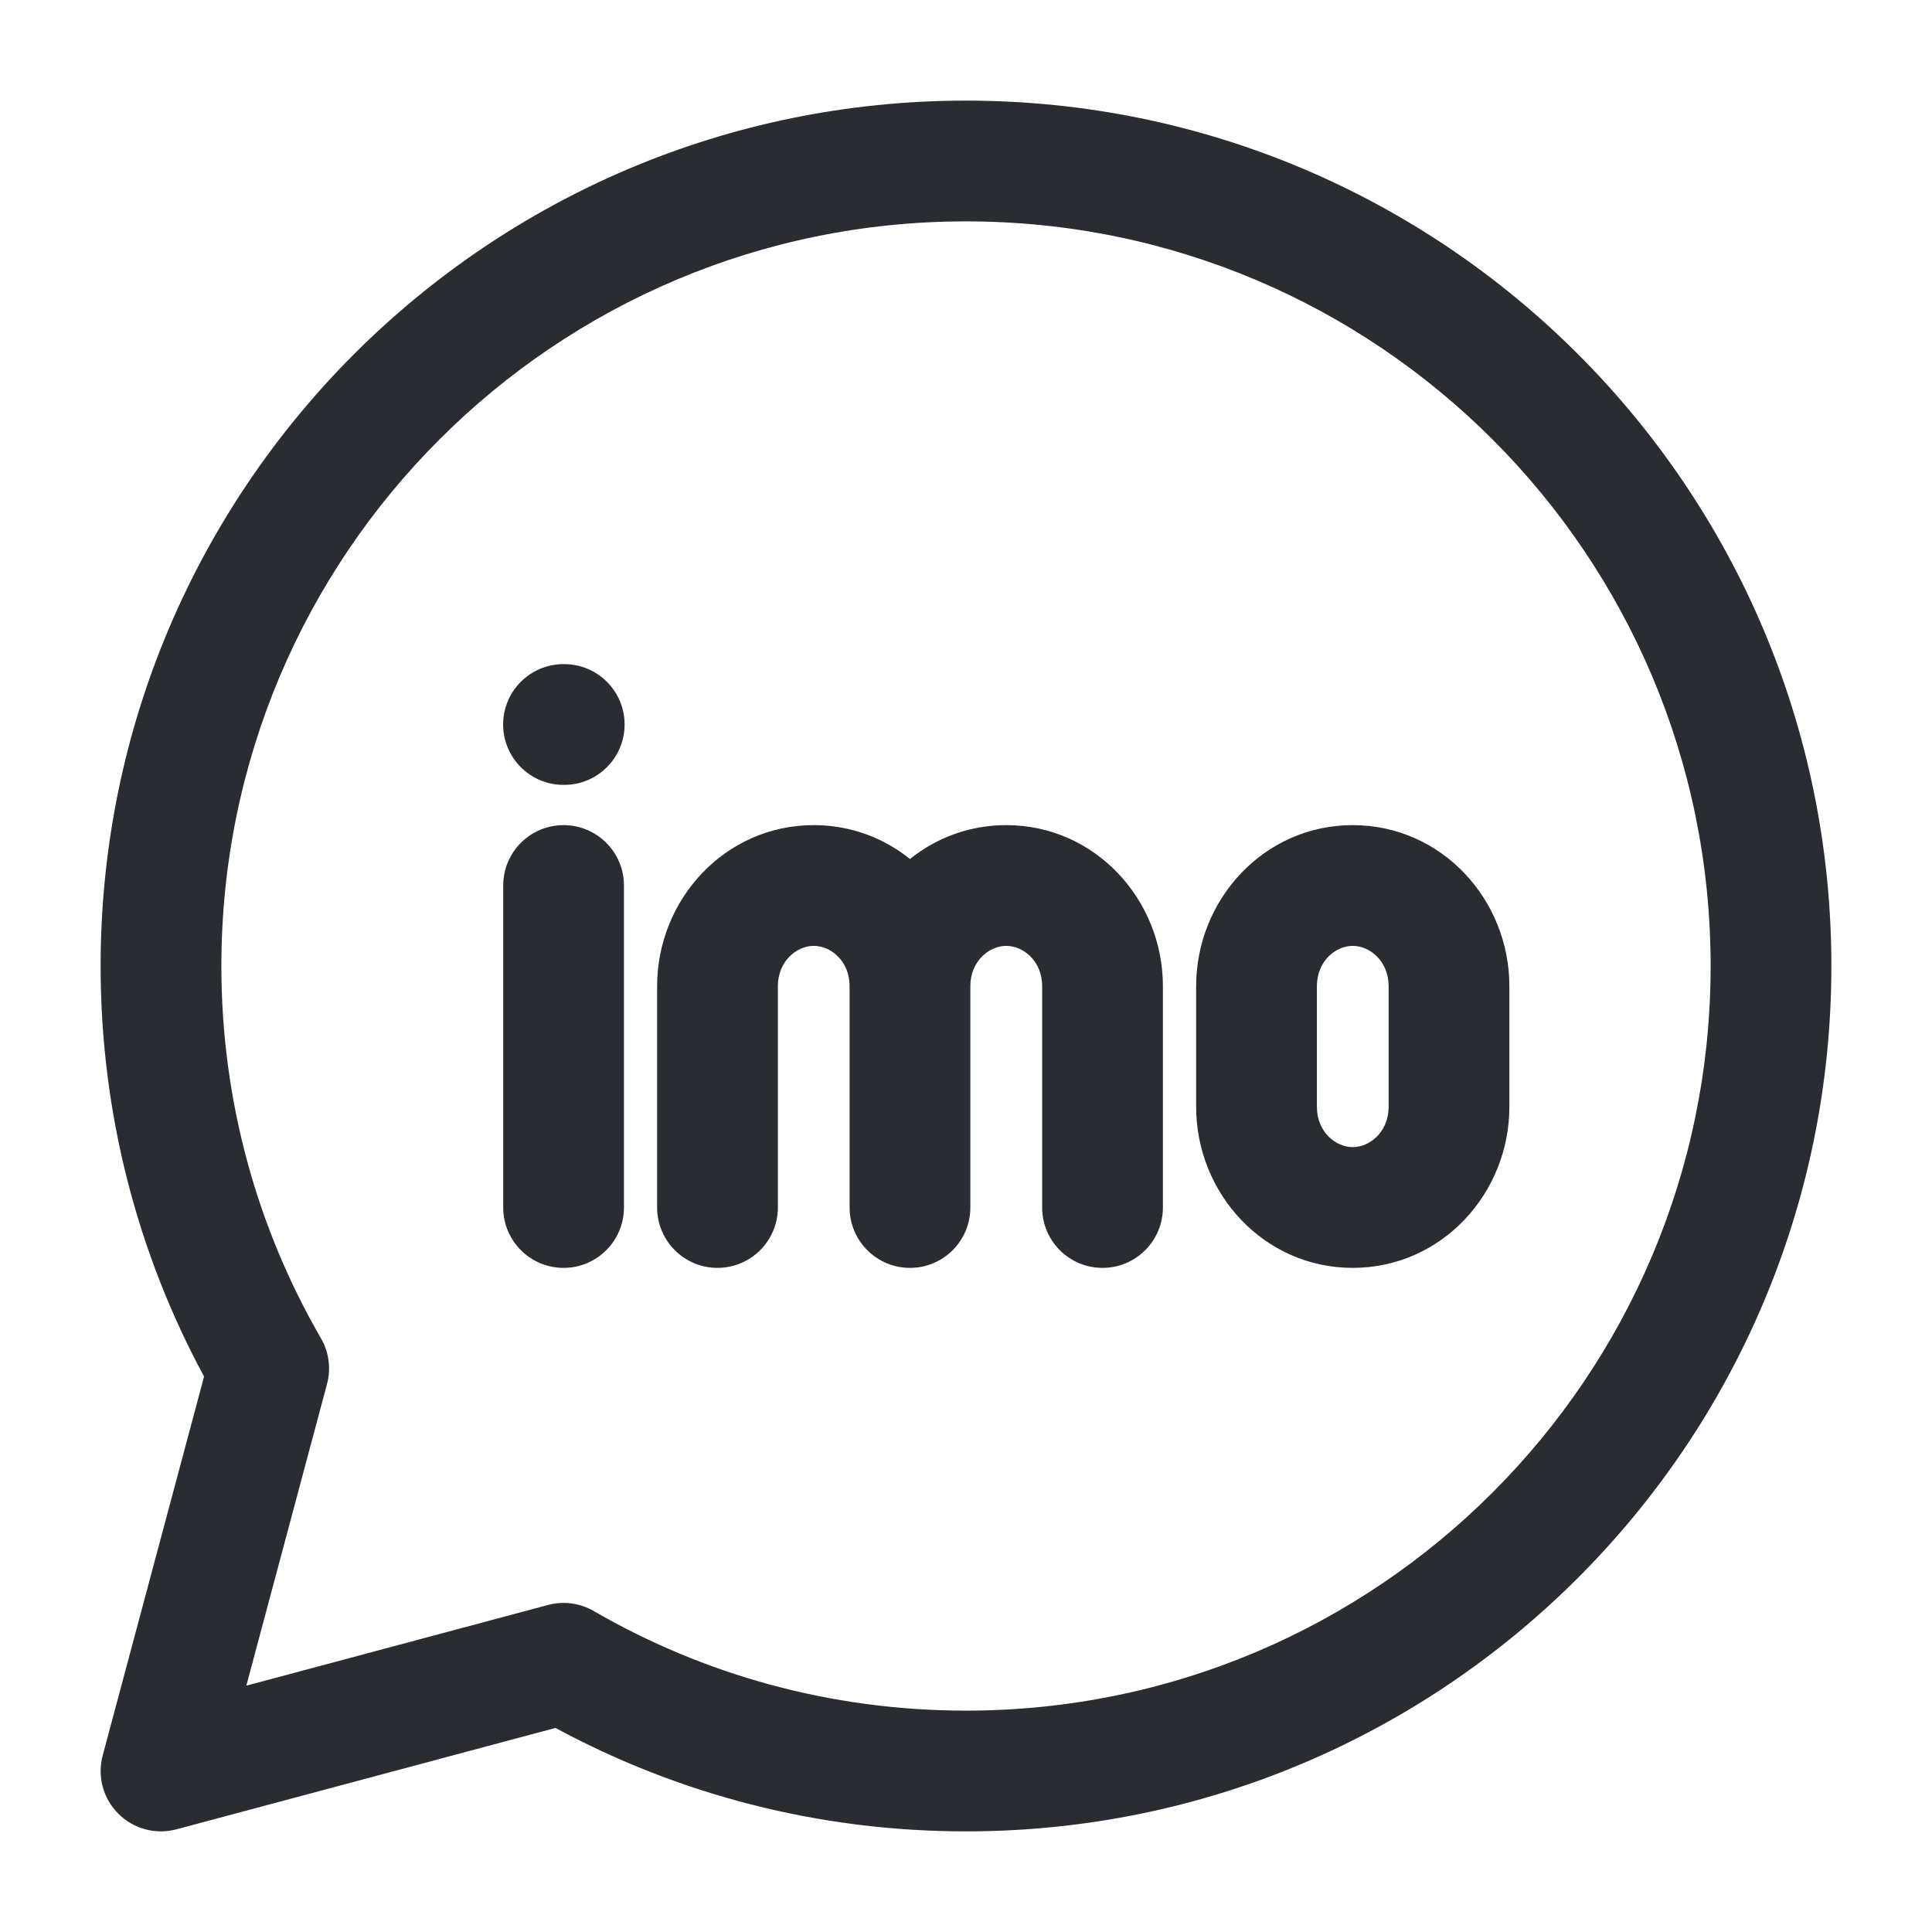
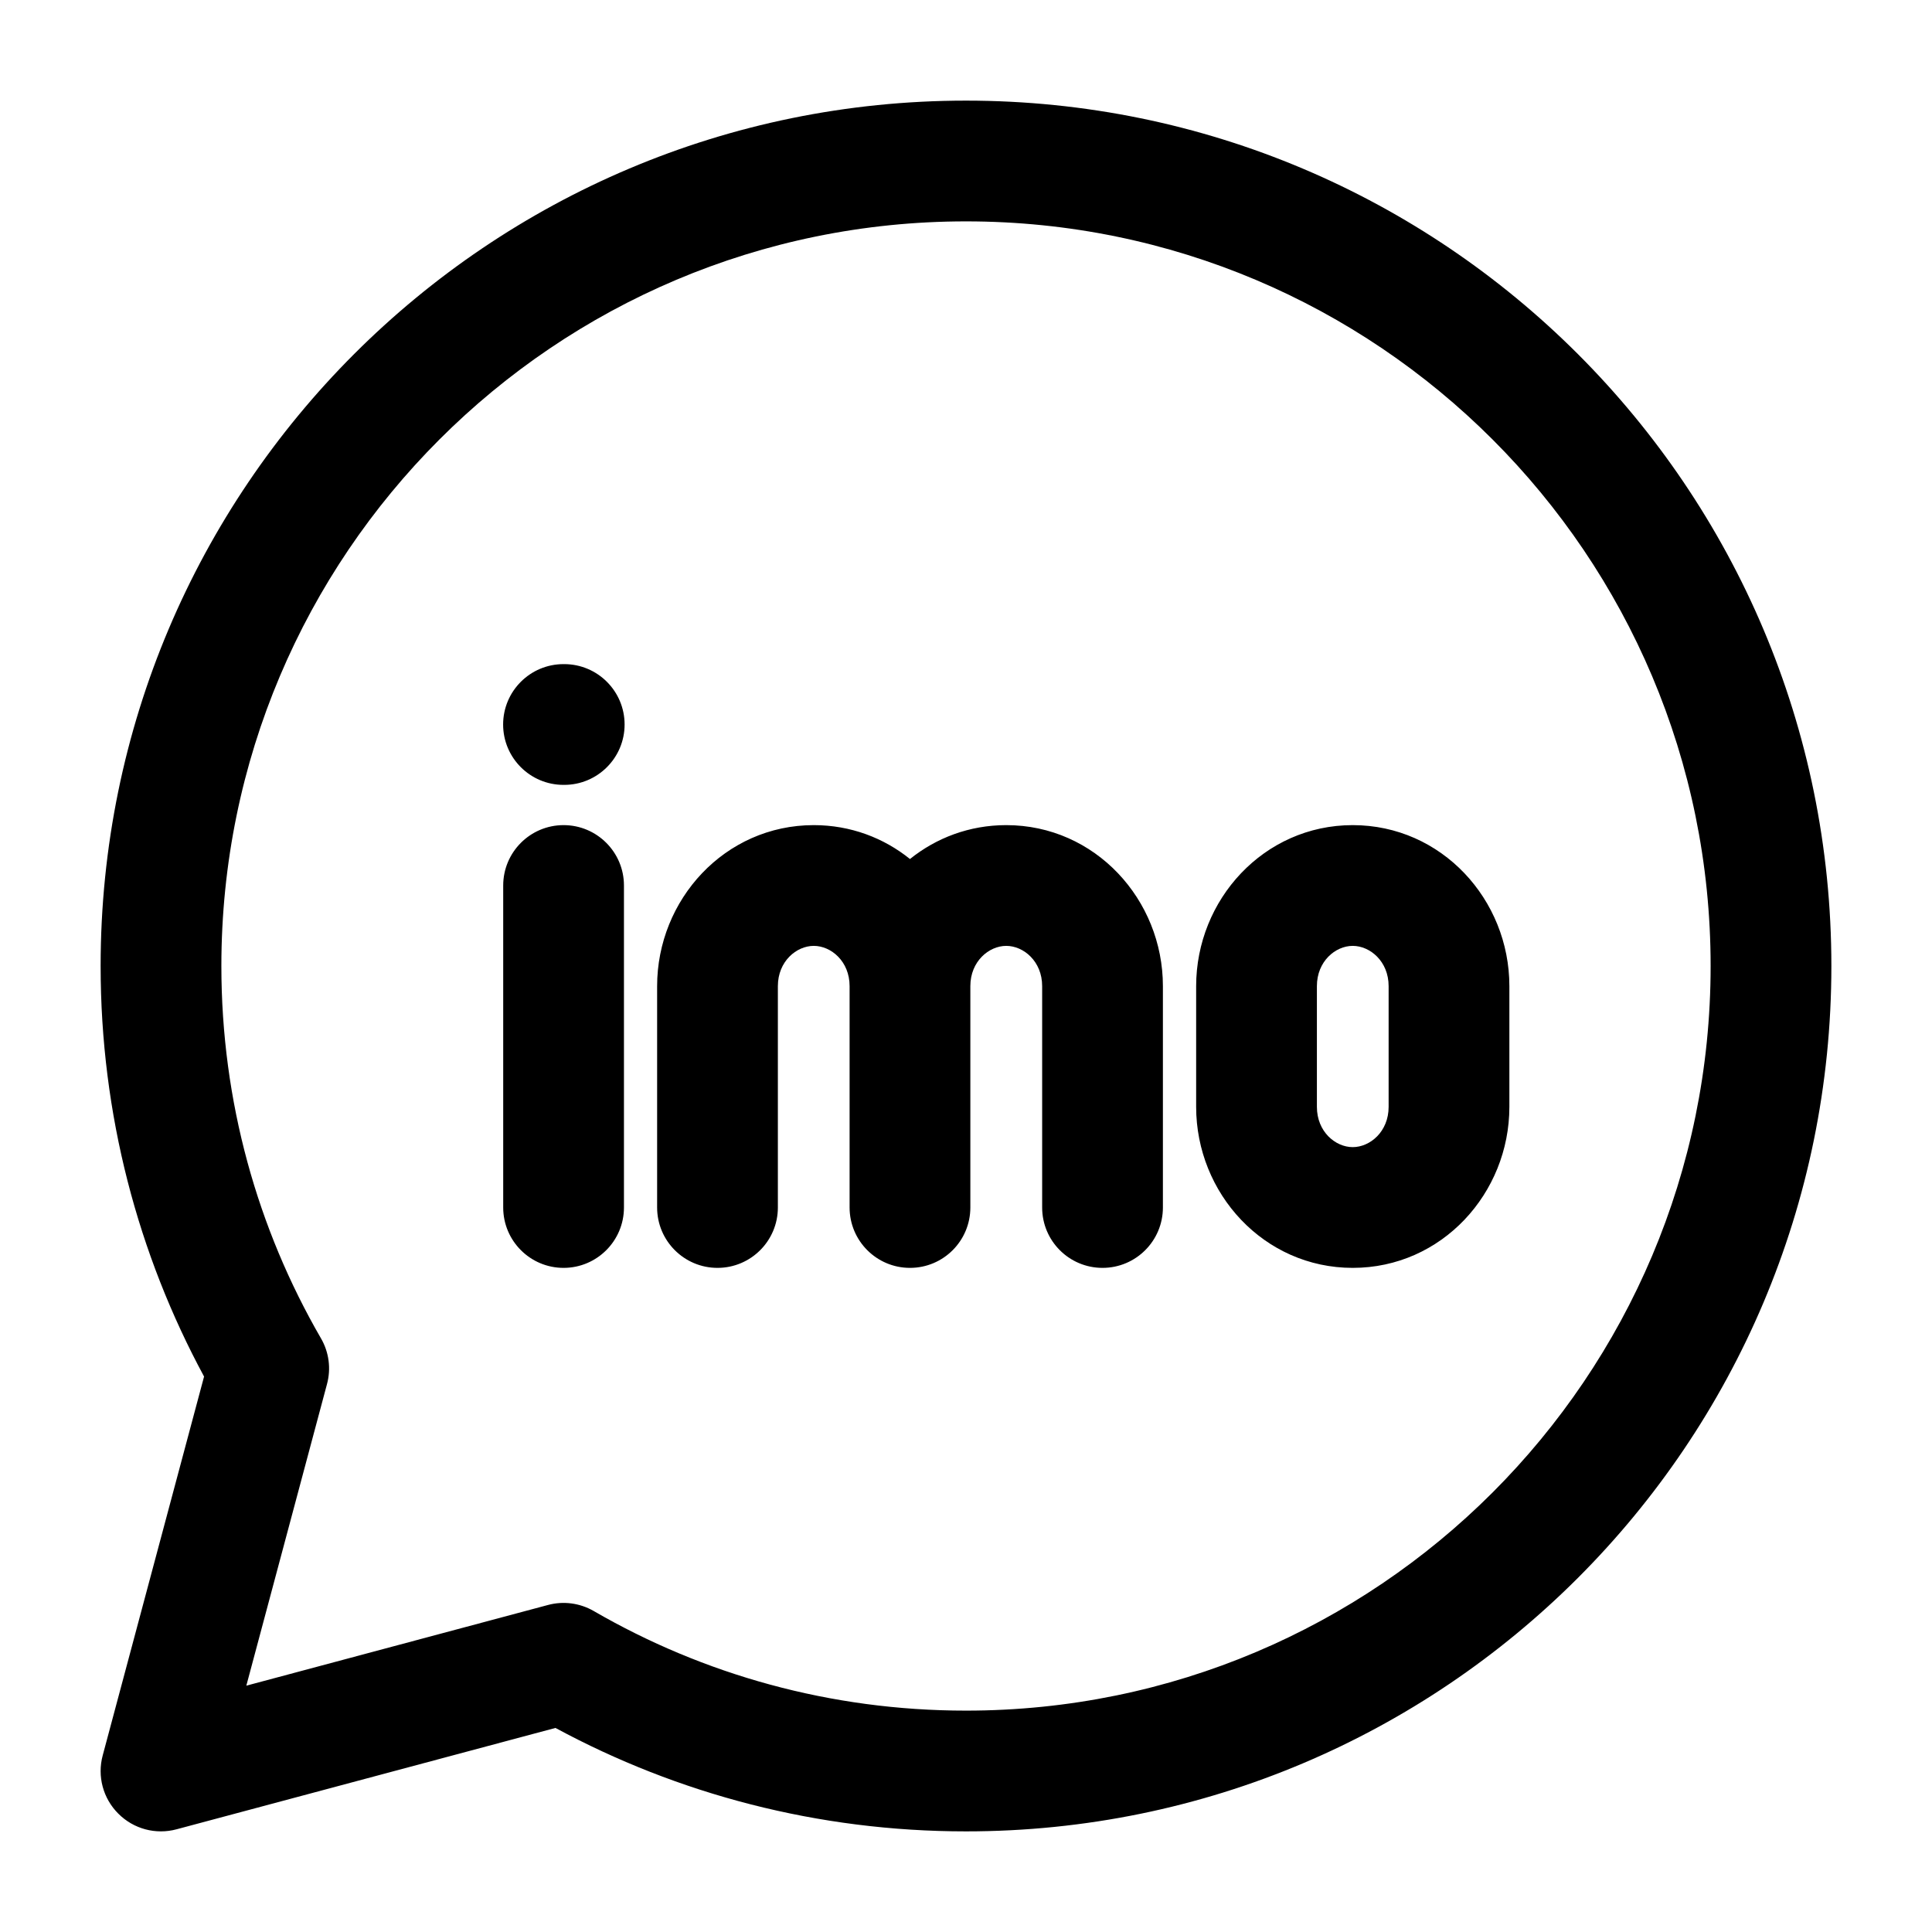
<svg xmlns="http://www.w3.org/2000/svg" width="24" height="24" viewBox="0 0 24 24" fill="none">
-   <path fill-rule="evenodd" clip-rule="evenodd" d="M12 2.75C6.891 2.75 2.75 6.891 2.75 12C2.75 13.686 3.2 15.265 3.987 16.625C4.087 16.797 4.114 17.002 4.062 17.194L3.06 20.94L6.806 19.938C6.998 19.886 7.203 19.913 7.376 20.013C8.735 20.8 10.314 21.25 12 21.25C17.109 21.25 21.25 17.109 21.25 12C21.25 6.891 17.109 2.75 12 2.75ZM1.25 12C1.25 6.063 6.063 1.25 12 1.25C17.937 1.25 22.75 6.063 22.75 12C22.75 17.937 17.937 22.75 12 22.75C10.156 22.75 8.418 22.285 6.9 21.465L2.194 22.724C1.935 22.794 1.659 22.72 1.47 22.53C1.28 22.341 1.206 22.065 1.276 21.806L2.535 17.1C1.715 15.582 1.25 13.844 1.25 12Z" fill="#292D32" />
-   <path fill-rule="evenodd" clip-rule="evenodd" d="M6.25 9C6.25 8.586 6.586 8.25 7 8.25H7.009C7.423 8.25 7.759 8.586 7.759 9C7.759 9.414 7.423 9.75 7.009 9.75H7C6.586 9.75 6.25 9.414 6.25 9ZM7.001 10.25C7.415 10.25 7.751 10.586 7.751 11V15C7.751 15.414 7.415 15.75 7.001 15.75C6.587 15.75 6.251 15.414 6.251 15V11C6.251 10.586 6.587 10.25 7.001 10.25ZM10.109 11.75C9.894 11.75 9.663 11.942 9.663 12.25V15C9.663 15.414 9.327 15.75 8.913 15.75C8.499 15.75 8.163 15.414 8.163 15V12.25C8.163 11.177 9.003 10.25 10.109 10.25C10.566 10.25 10.979 10.409 11.304 10.671C11.63 10.409 12.042 10.25 12.5 10.25C13.606 10.25 14.446 11.177 14.446 12.25V15C14.446 15.414 14.11 15.75 13.696 15.75C13.281 15.75 12.946 15.414 12.946 15V12.25C12.946 11.942 12.715 11.75 12.5 11.75C12.285 11.75 12.054 11.942 12.054 12.25V15C12.054 15.414 11.719 15.75 11.304 15.75C10.89 15.75 10.554 15.414 10.554 15V12.25C10.554 11.942 10.324 11.75 10.109 11.75ZM16.804 11.75C16.589 11.75 16.359 11.942 16.359 12.25V13.75C16.359 14.058 16.589 14.25 16.804 14.25C17.019 14.25 17.25 14.058 17.25 13.75V12.25C17.25 11.942 17.019 11.75 16.804 11.75ZM14.859 12.25C14.859 11.177 15.699 10.25 16.804 10.25C17.91 10.25 18.75 11.177 18.75 12.25V13.75C18.75 14.823 17.91 15.75 16.804 15.75C15.699 15.75 14.859 14.823 14.859 13.75V12.25Z" fill="#292D32" />
+   <path fill-rule="evenodd" clip-rule="evenodd" d="M12 2.75C6.891 2.75 2.75 6.891 2.75 12C2.75 13.686 3.2 15.265 3.987 16.625C4.087 16.797 4.114 17.002 4.062 17.194L3.06 20.94L6.806 19.938C6.998 19.886 7.203 19.913 7.376 20.013C8.735 20.8 10.314 21.25 12 21.25C17.109 21.25 21.25 17.109 21.25 12C21.25 6.891 17.109 2.75 12 2.75ZM1.25 12C1.25 6.063 6.063 1.25 12 1.25C17.937 1.25 22.75 6.063 22.75 12C22.75 17.937 17.937 22.75 12 22.75C10.156 22.75 8.418 22.285 6.9 21.465L2.194 22.724C1.935 22.794 1.659 22.72 1.47 22.53C1.28 22.341 1.206 22.065 1.276 21.806L2.535 17.1C1.715 15.582 1.25 13.844 1.25 12Z" fill="currentColor" />
+   <path fill-rule="evenodd" clip-rule="evenodd" d="M6.25 9C6.25 8.586 6.586 8.25 7 8.25H7.009C7.423 8.25 7.759 8.586 7.759 9C7.759 9.414 7.423 9.75 7.009 9.75H7C6.586 9.75 6.25 9.414 6.25 9ZM7.001 10.25C7.415 10.25 7.751 10.586 7.751 11V15C7.751 15.414 7.415 15.75 7.001 15.75C6.587 15.75 6.251 15.414 6.251 15V11C6.251 10.586 6.587 10.25 7.001 10.25ZM10.109 11.75C9.894 11.75 9.663 11.942 9.663 12.25V15C9.663 15.414 9.327 15.75 8.913 15.75C8.499 15.75 8.163 15.414 8.163 15V12.25C8.163 11.177 9.003 10.25 10.109 10.25C10.566 10.25 10.979 10.409 11.304 10.671C11.63 10.409 12.042 10.25 12.5 10.25C13.606 10.25 14.446 11.177 14.446 12.25V15C14.446 15.414 14.11 15.75 13.696 15.75C13.281 15.75 12.946 15.414 12.946 15V12.25C12.946 11.942 12.715 11.75 12.5 11.75C12.285 11.75 12.054 11.942 12.054 12.25V15C12.054 15.414 11.719 15.75 11.304 15.75C10.89 15.75 10.554 15.414 10.554 15V12.25C10.554 11.942 10.324 11.75 10.109 11.75ZM16.804 11.75C16.589 11.75 16.359 11.942 16.359 12.25V13.75C16.359 14.058 16.589 14.25 16.804 14.25C17.019 14.25 17.25 14.058 17.25 13.75V12.25C17.25 11.942 17.019 11.75 16.804 11.75ZM14.859 12.25C14.859 11.177 15.699 10.25 16.804 10.25C17.91 10.25 18.75 11.177 18.75 12.25V13.75C18.75 14.823 17.91 15.75 16.804 15.75C15.699 15.75 14.859 14.823 14.859 13.75V12.25Z" fill="currentColor" />
</svg>
